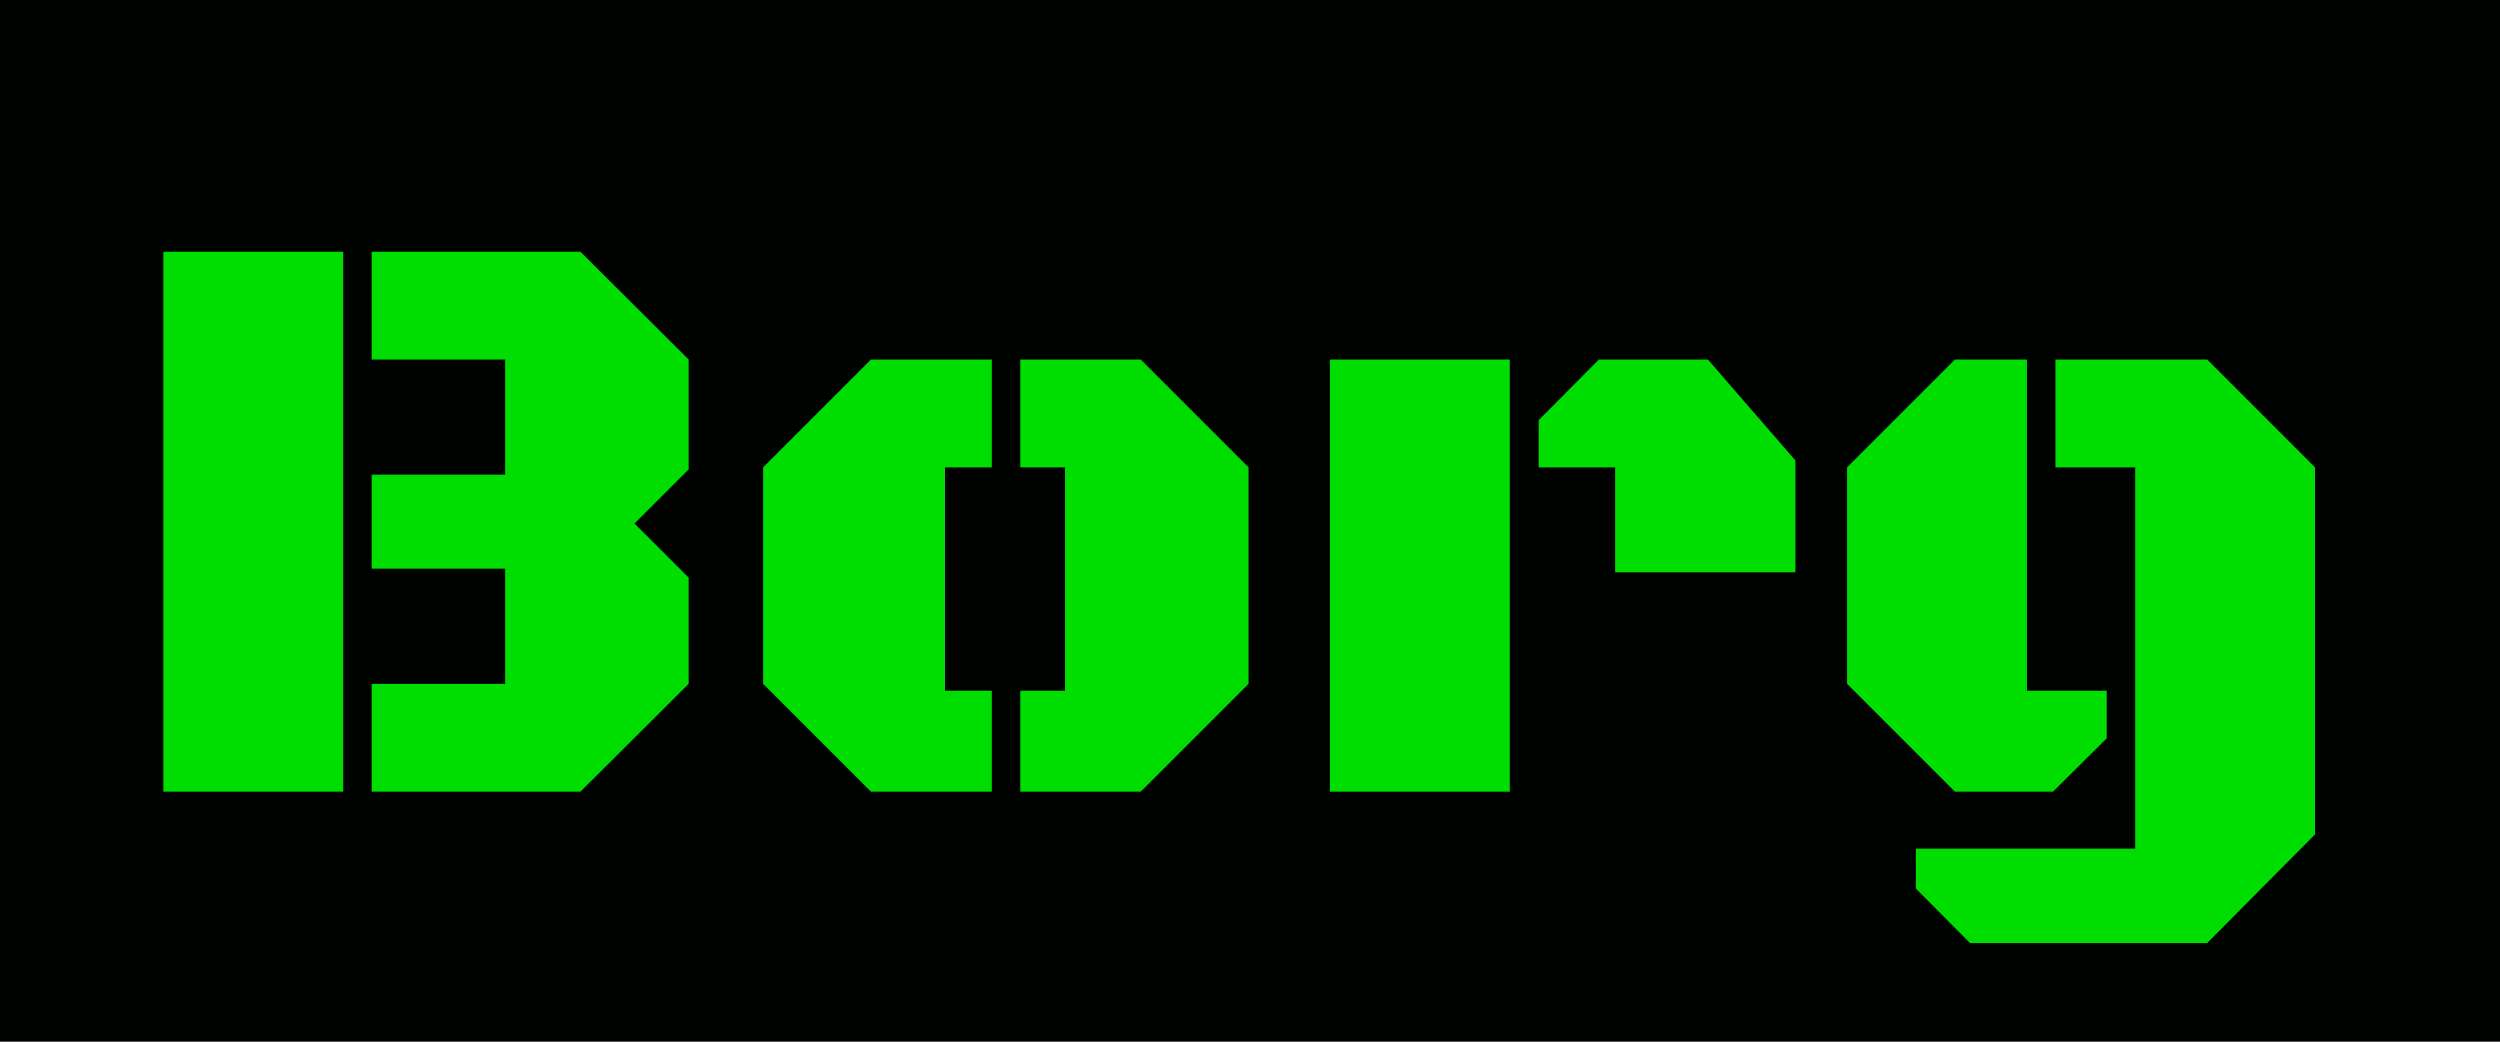
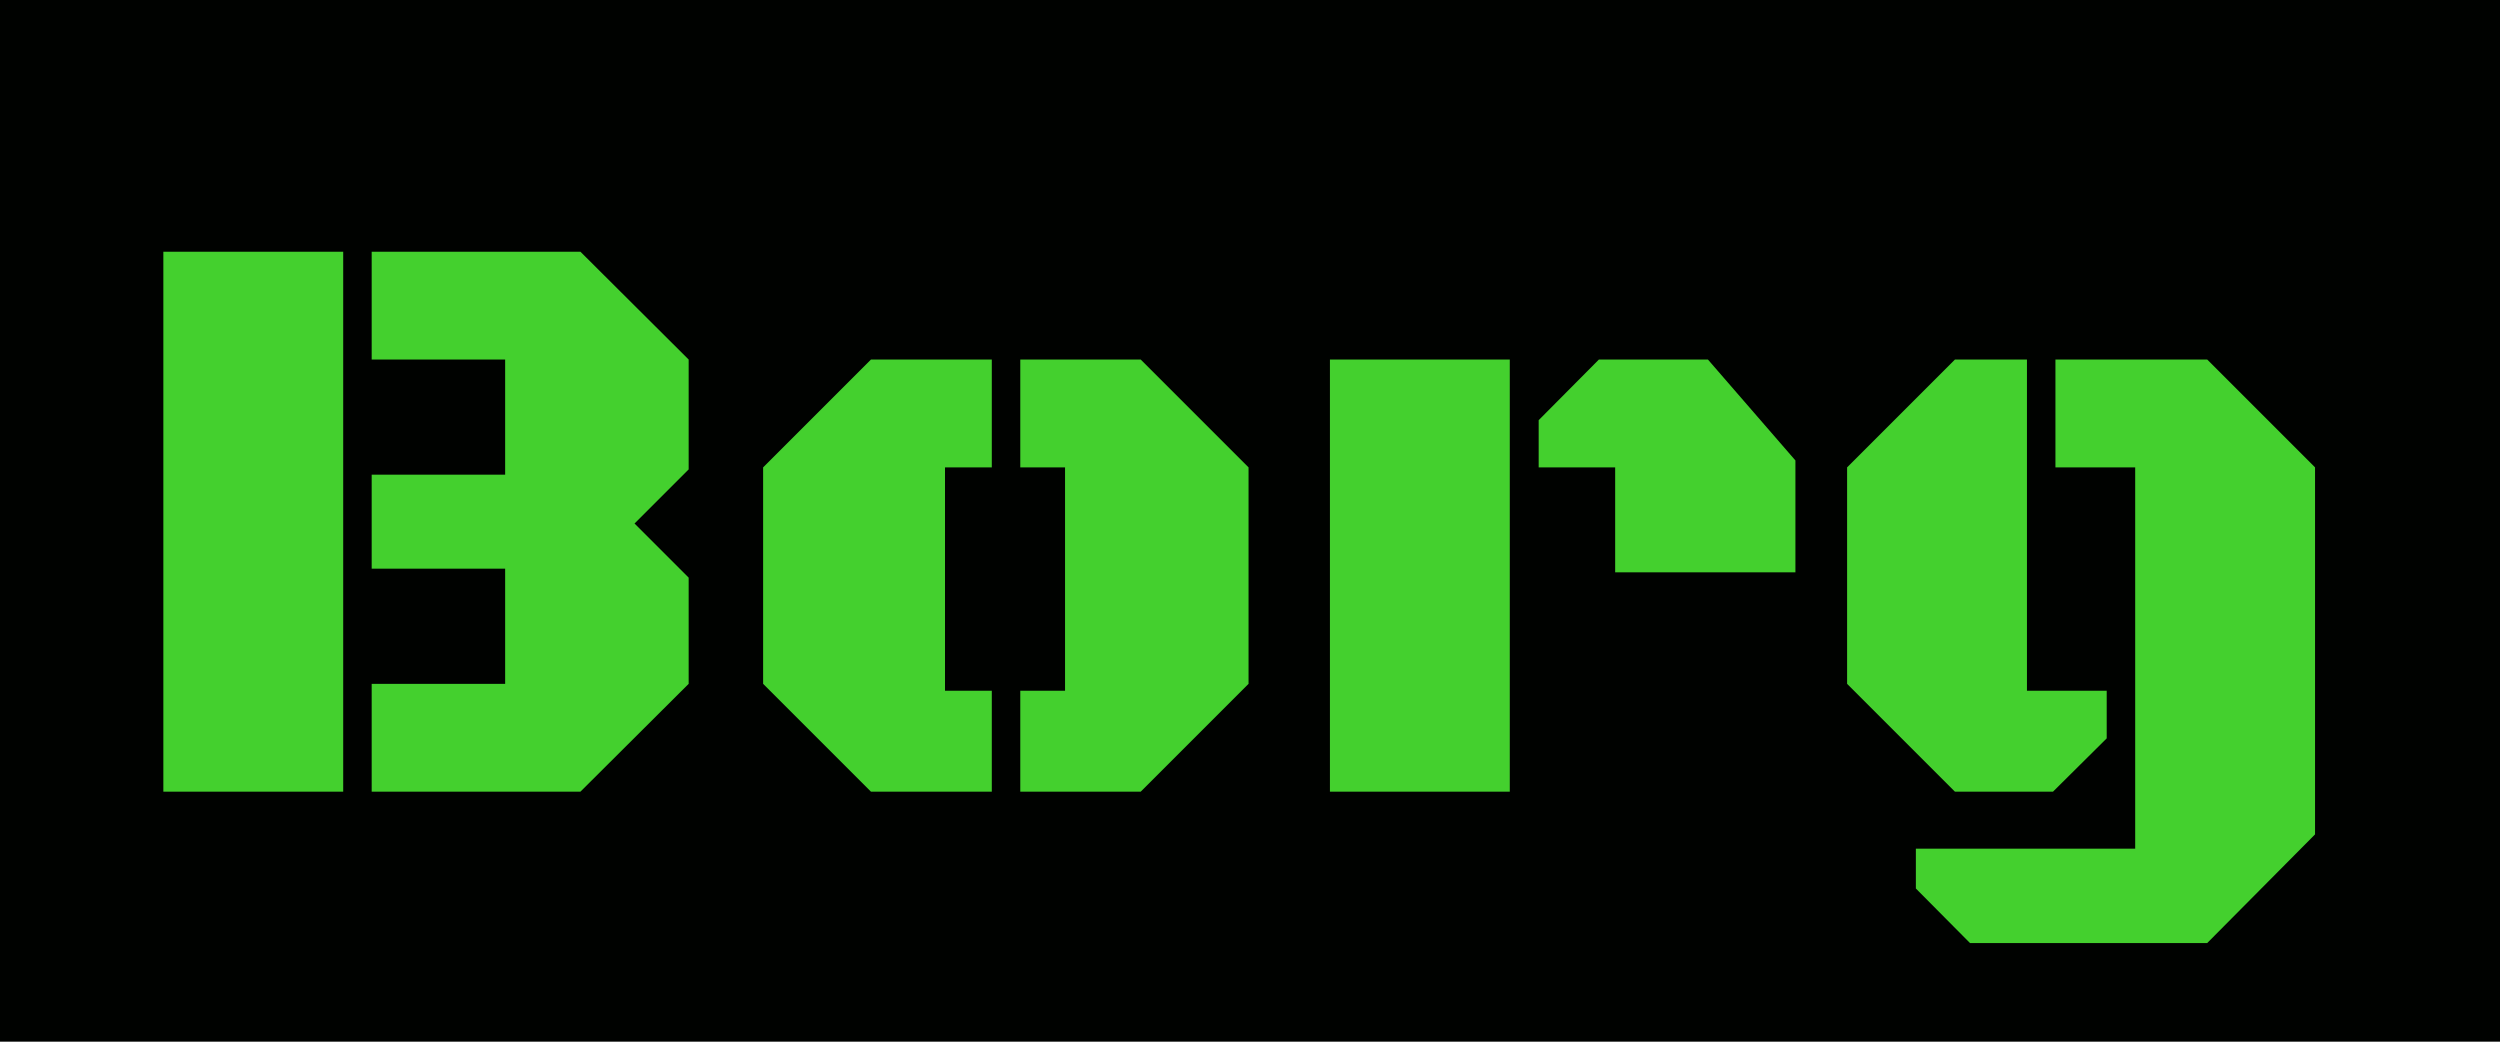
<svg xmlns="http://www.w3.org/2000/svg" width="240pt" height="100pt">
-   <defs />
-   <path id="p0" transform="translate(0, 7.12669e-6)" fill="#000200" d="M0 66.667L0 0L160 0L320 0L320 66.667L320 133.333L160 133.333L0 133.333Z" />
-   <path id="p1" transform="translate(20.9086, 32.2192)" fill="#00dd00" d="M43.75 13.802L26.667 13.802L26.667 0L53.385 0L67.24 13.802L67.24 27.865L60.312 34.792L67.24 41.719L67.24 55.312L53.385 69.115L26.667 69.115L26.667 55.312L43.75 55.312L43.75 40.573L26.667 40.573L26.667 28.542L43.75 28.542ZM0 0L23.021 0L23.021 69.115L0 69.115Z" />
-   <path id="p2" transform="translate(97.6794, 46.0213)" fill="#00dd00" d="M62.135 41.51L48.333 55.312L32.917 55.312L32.917 42.396L38.646 42.396L38.646 13.802L32.917 13.802L32.917 0L48.333 0L62.135 13.802ZM23.281 42.396L29.271 42.396L29.271 55.312L13.802 55.312L0 41.51L0 13.802L13.802 0L29.271 0L29.271 13.802L23.281 13.802Z" />
-   <path id="p3" transform="translate(170.231, 46.0213)" fill="#00dd00" d="M36.51 13.802L26.719 13.802L26.719 7.76L34.427 0L48.385 0L59.583 12.917L59.583 27.24L36.51 27.24ZM0 55.312L0 7.10543e-15L23.021 7.10543e-15L23.021 55.312Z" />
-   <path id="p4" transform="translate(236.429, 46.0213)" fill="#00dd00" d="M36.875 13.802L26.667 13.802L26.667 7.10543e-15L46.094 7.10543e-15L59.896 13.802L59.896 60.781L46.094 74.688L15.729 74.688L8.802 67.708L8.802 62.604L36.875 62.604ZM33.229 42.396L33.229 48.49L26.354 55.312L13.802 55.312L0 41.51L0 13.802L13.802 0L23.021 0L23.021 42.396Z" />
+   <rect width="320" height="133.333" fill="#000200" />
+   <path id="p1" transform="translate(20.9086, 32.2192)" fill="#44D02E" d="M43.75 13.802L26.667 13.802L26.667 0L53.385 0L67.24 13.802L67.24 27.865L60.312 34.792L67.24 41.719L67.24 55.312L53.385 69.115L26.667 69.115L26.667 55.312L43.75 55.312L43.75 40.573L26.667 40.573L26.667 28.542L43.75 28.542ZM0 0L23.021 0L23.021 69.115L0 69.115Z" />
+   <path id="p2" transform="translate(97.6794, 46.0213)" fill="#44D02E" d="M62.135 41.51L48.333 55.312L32.917 55.312L32.917 42.396L38.646 42.396L38.646 13.802L32.917 13.802L32.917 0L48.333 0L62.135 13.802ZM23.281 42.396L29.271 42.396L29.271 55.312L13.802 55.312L0 41.51L0 13.802L13.802 0L29.271 0L29.271 13.802L23.281 13.802Z" />
+   <path id="p3" transform="translate(170.231, 46.0213)" fill="#44D02E" d="M36.51 13.802L26.719 13.802L26.719 7.76L34.427 0L48.385 0L59.583 12.917L59.583 27.24L36.51 27.24ZM0 55.312L0 7.10543e-15L23.021 7.10543e-15L23.021 55.312Z" />
+   <path id="p4" transform="translate(236.429, 46.0213)" fill="#44D02E" d="M36.875 13.802L26.667 13.802L26.667 7.10543e-15L46.094 7.10543e-15L59.896 13.802L59.896 60.781L46.094 74.688L15.729 74.688L8.802 67.708L8.802 62.604L36.875 62.604ZM33.229 42.396L33.229 48.49L26.354 55.312L13.802 55.312L0 41.51L0 13.802L13.802 0L23.021 0L23.021 42.396Z" />
</svg>
